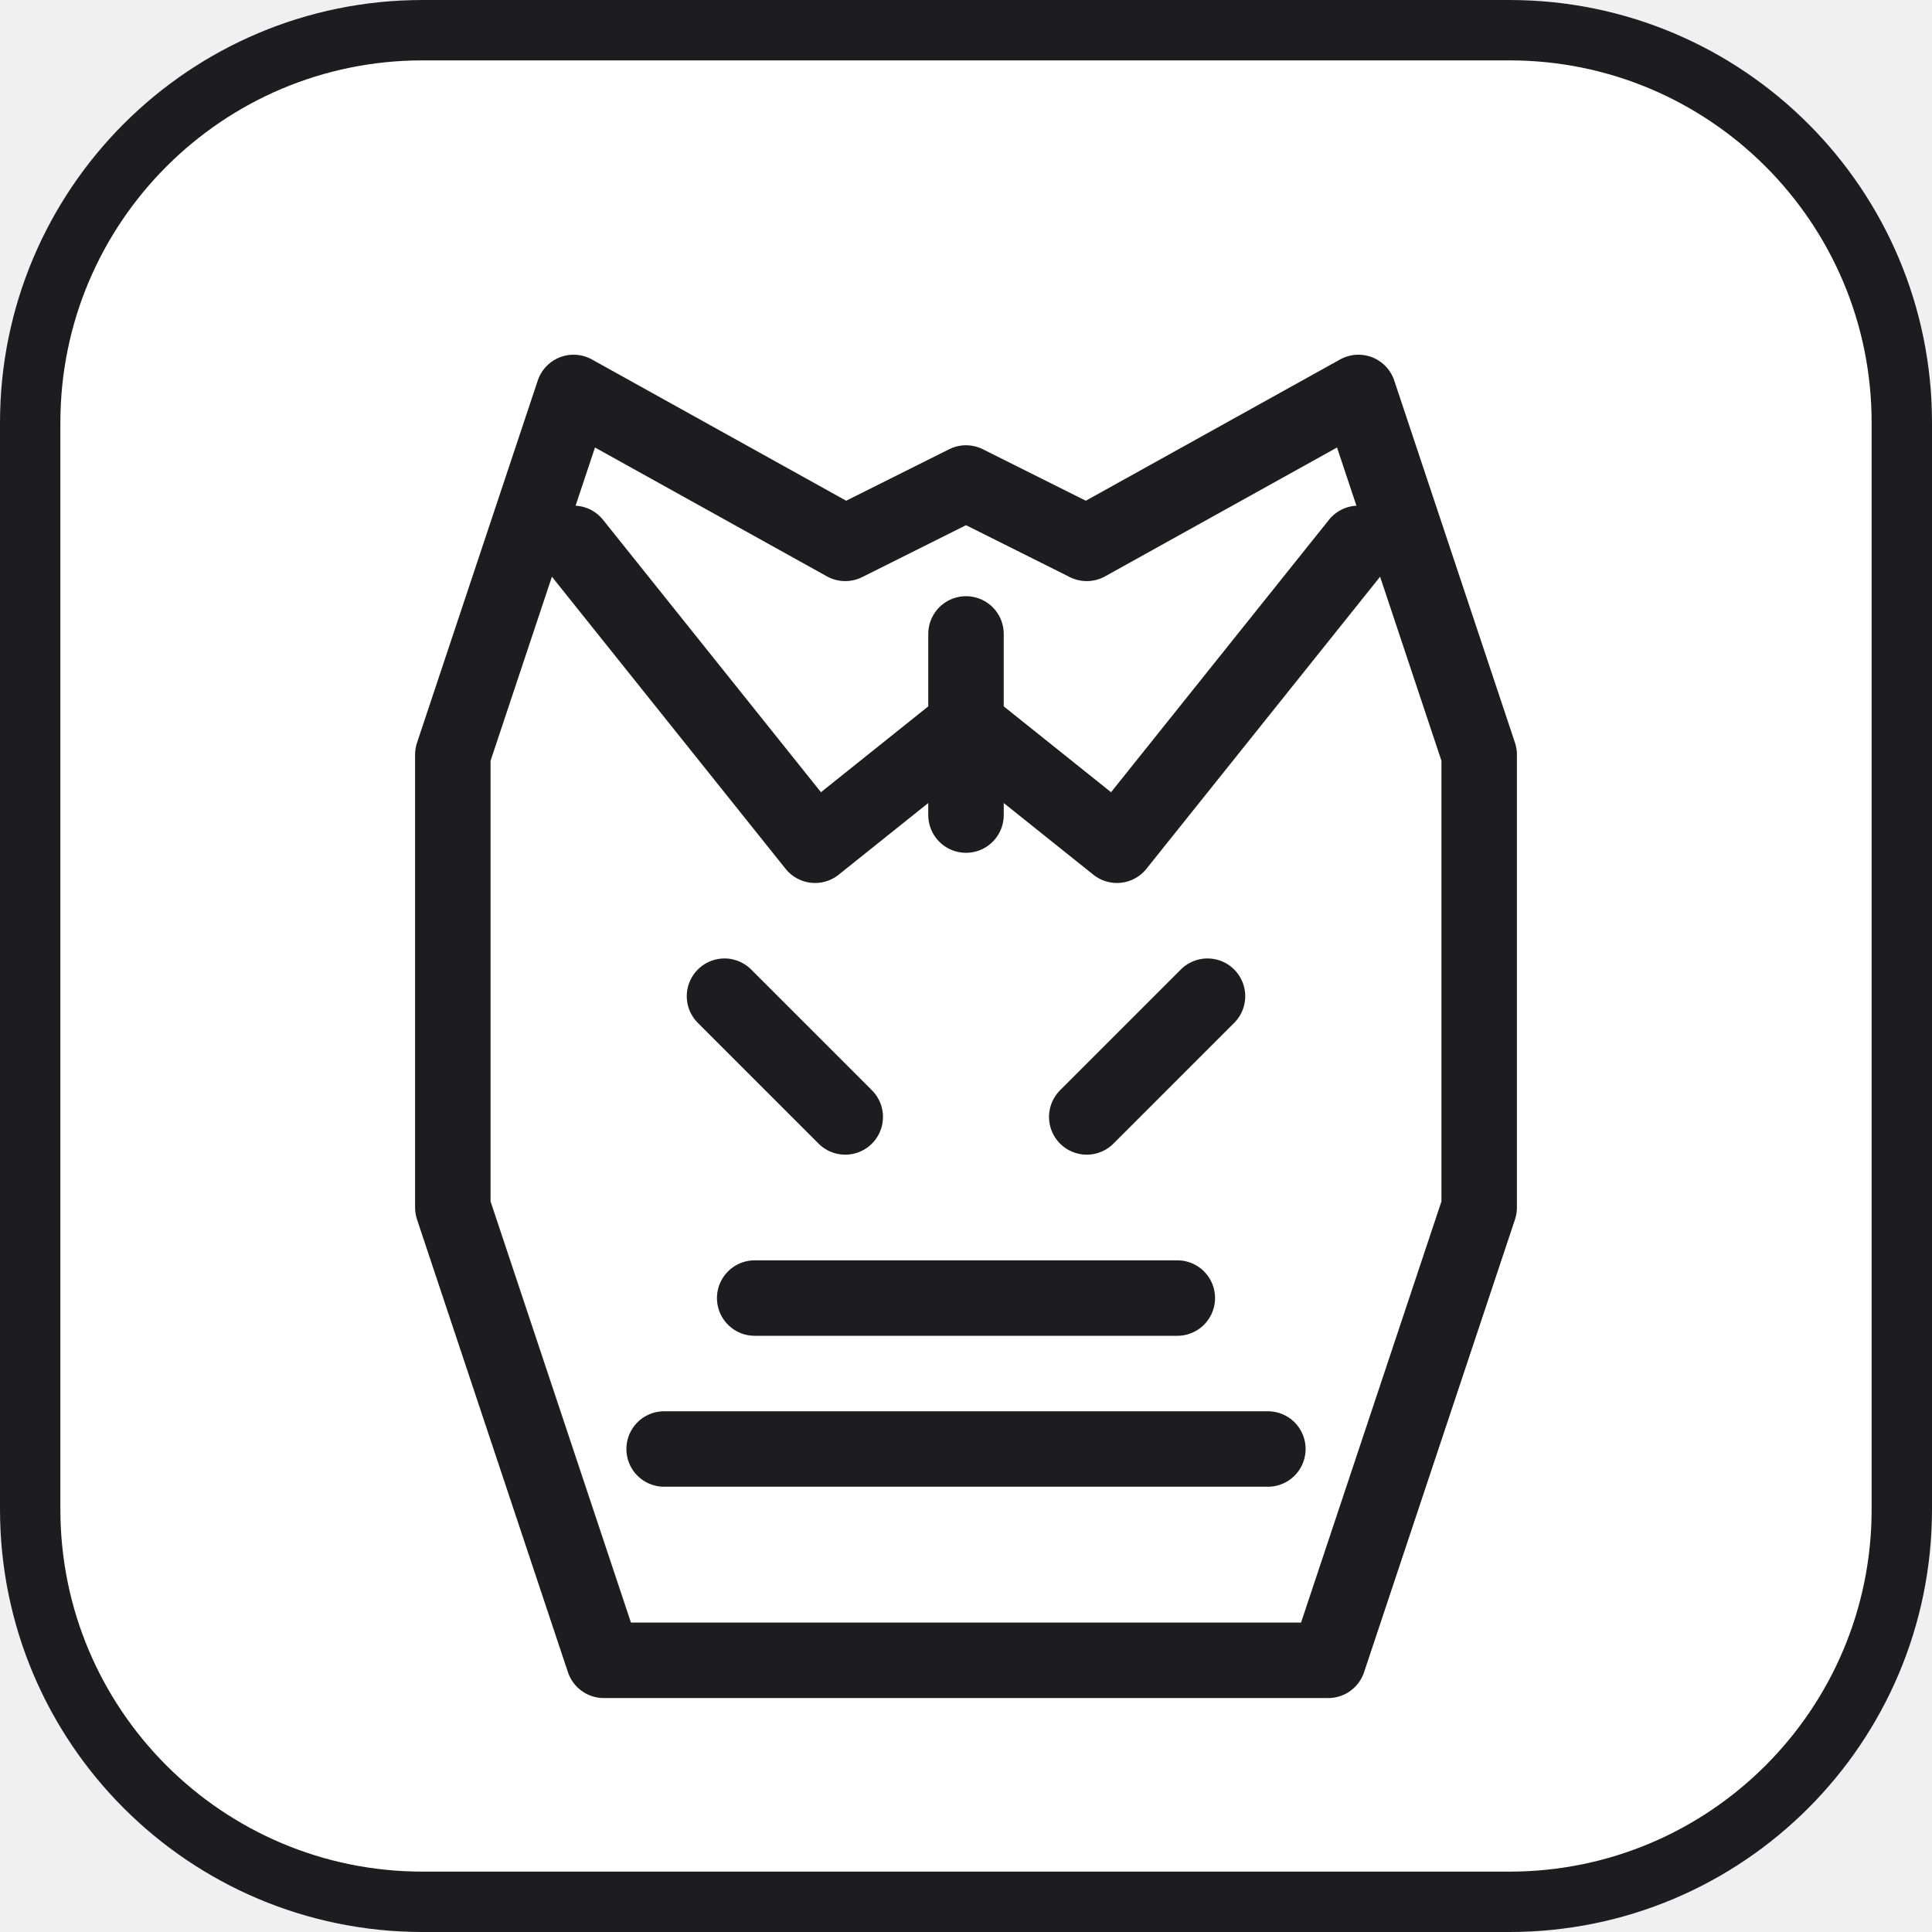
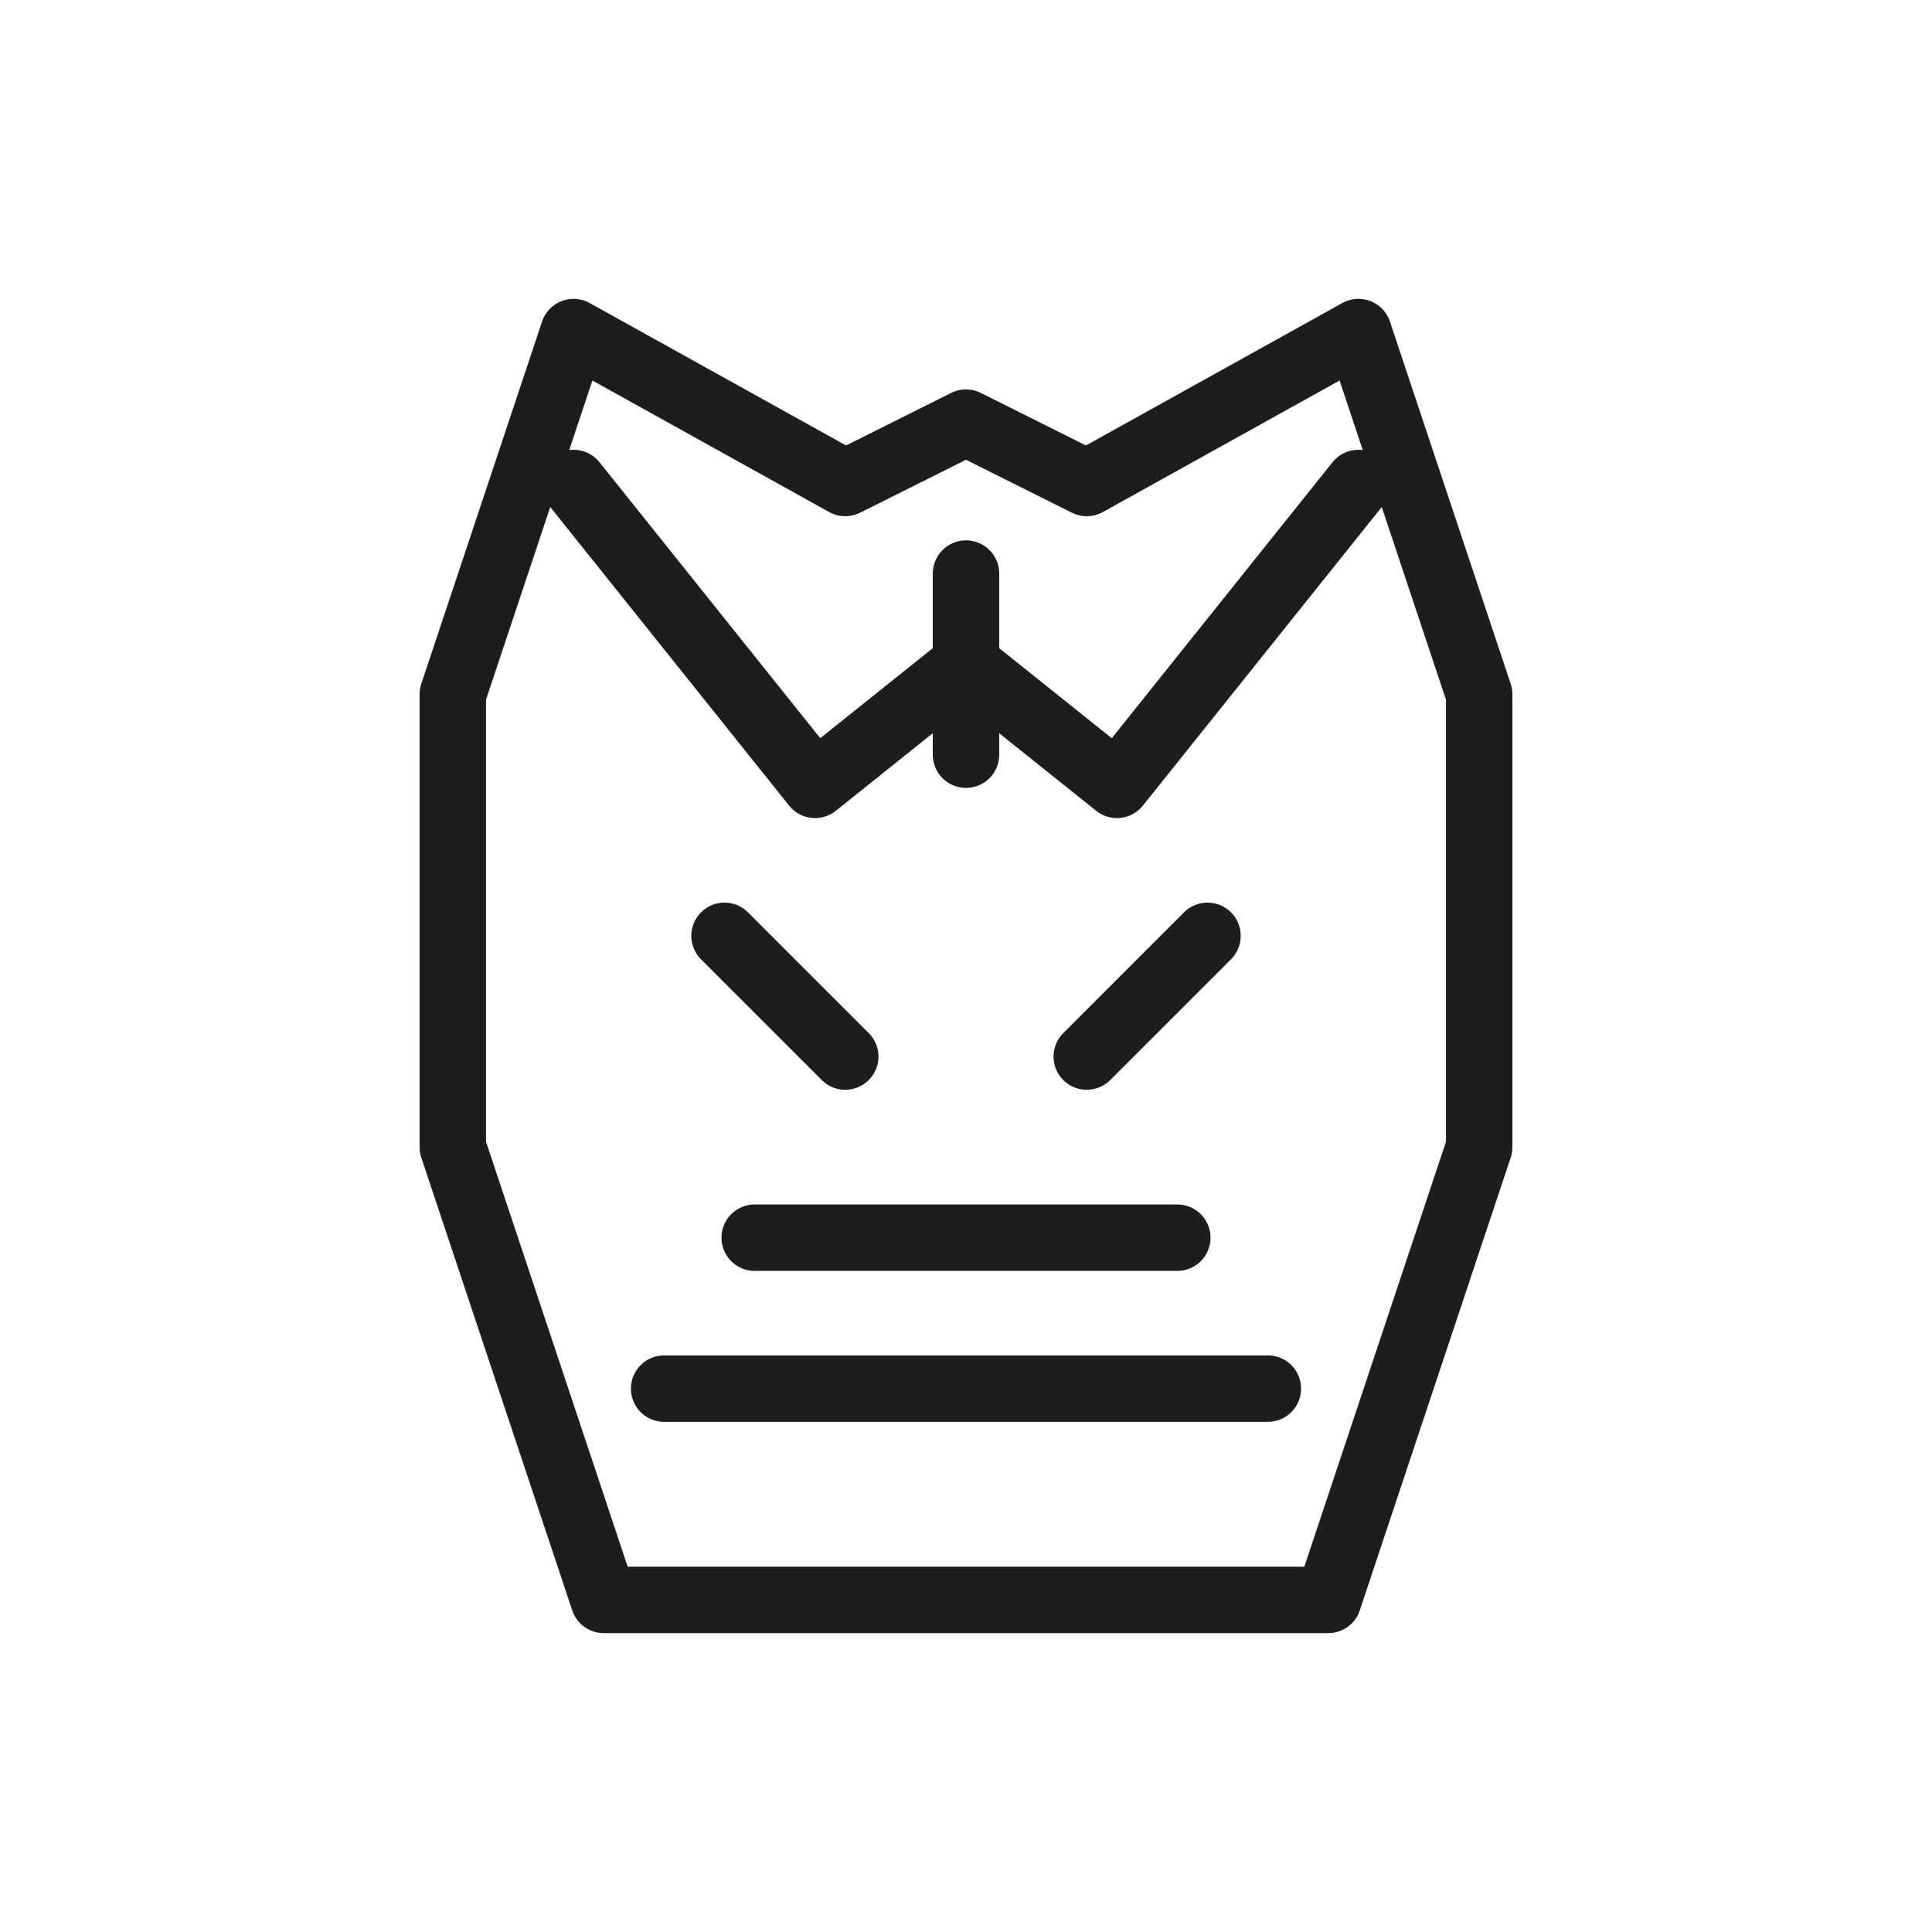
- <svg xmlns="http://www.w3.org/2000/svg" viewBox="0 0 64 64">
-   <rect width="64" height="64" rx="14" fill="#ffffff" />
-   <rect x="1" y="1" width="62" height="62" rx="13" fill="none" stroke="#1d1d1f" stroke-width="2" />
-   <path d="M15 25 19 13l9 5 4-2 4 2 9-5 4 12v15L44 55H20l-5-15V25Z" fill="#ffffff" stroke="#1d1d1f" stroke-width="2.5" stroke-linejoin="round" />
-   <path d="m19 18 8 10 5-4 5 4 8-10M24 33l4 4m12-4-4 4M25 43h14M22 48h20M32 21v6" fill="none" stroke="#1d1d1f" stroke-width="2.5" stroke-linecap="round" stroke-linejoin="round" />
+ <svg xmlns="http://www.w3.org/2000/svg" width="64" height="64" viewBox="0 0 64 64" preserveAspectRatio="xMidYMid meet">
+   <rect width="64" height="64" fill="#ffffff" />
+   <g transform="translate(0 -2)" fill="none" stroke="#1d1d1f" stroke-width="2.2" stroke-linecap="round" stroke-linejoin="round">
+     <path d="M15 25 19 13l9 5 4-2 4 2 9-5 4 12v15L44 55H20l-5-15V25Z" />
+     <path d="m19 18 8 10 5-4 5 4 8-10M24 33l4 4m12-4-4 4M25 43h14M22 48h20M32 21v6" />
+   </g>
</svg>
